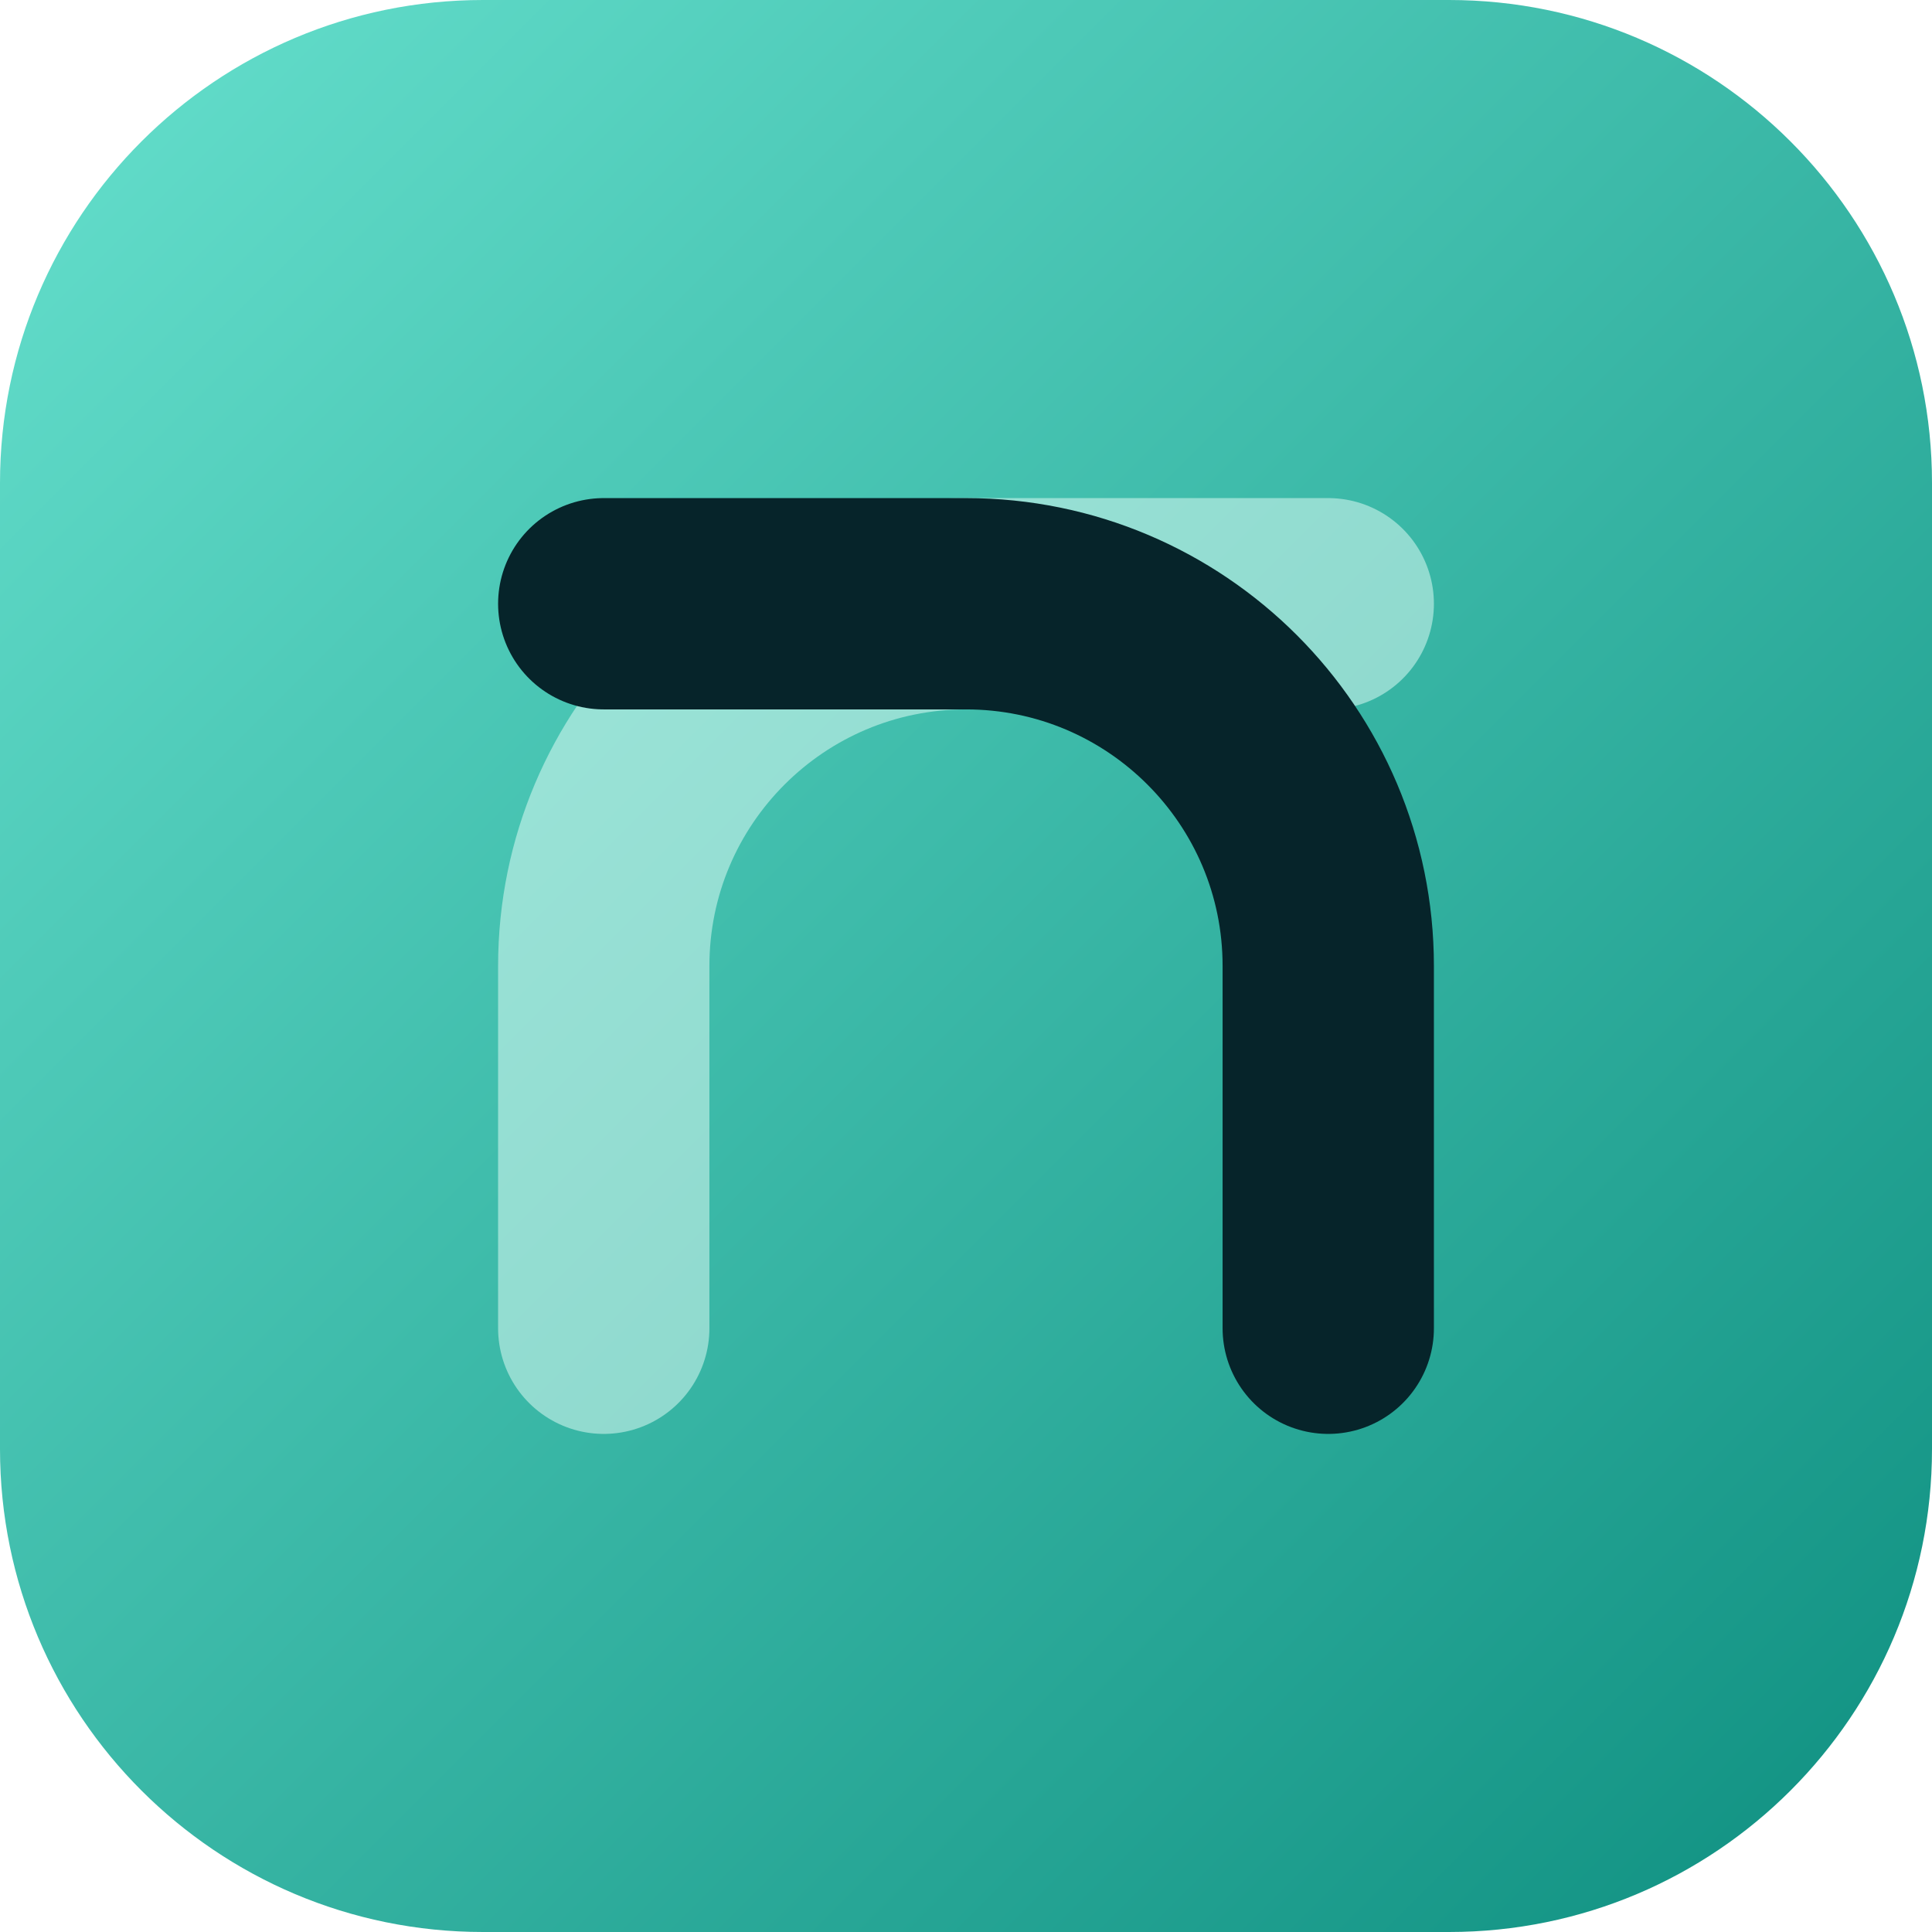
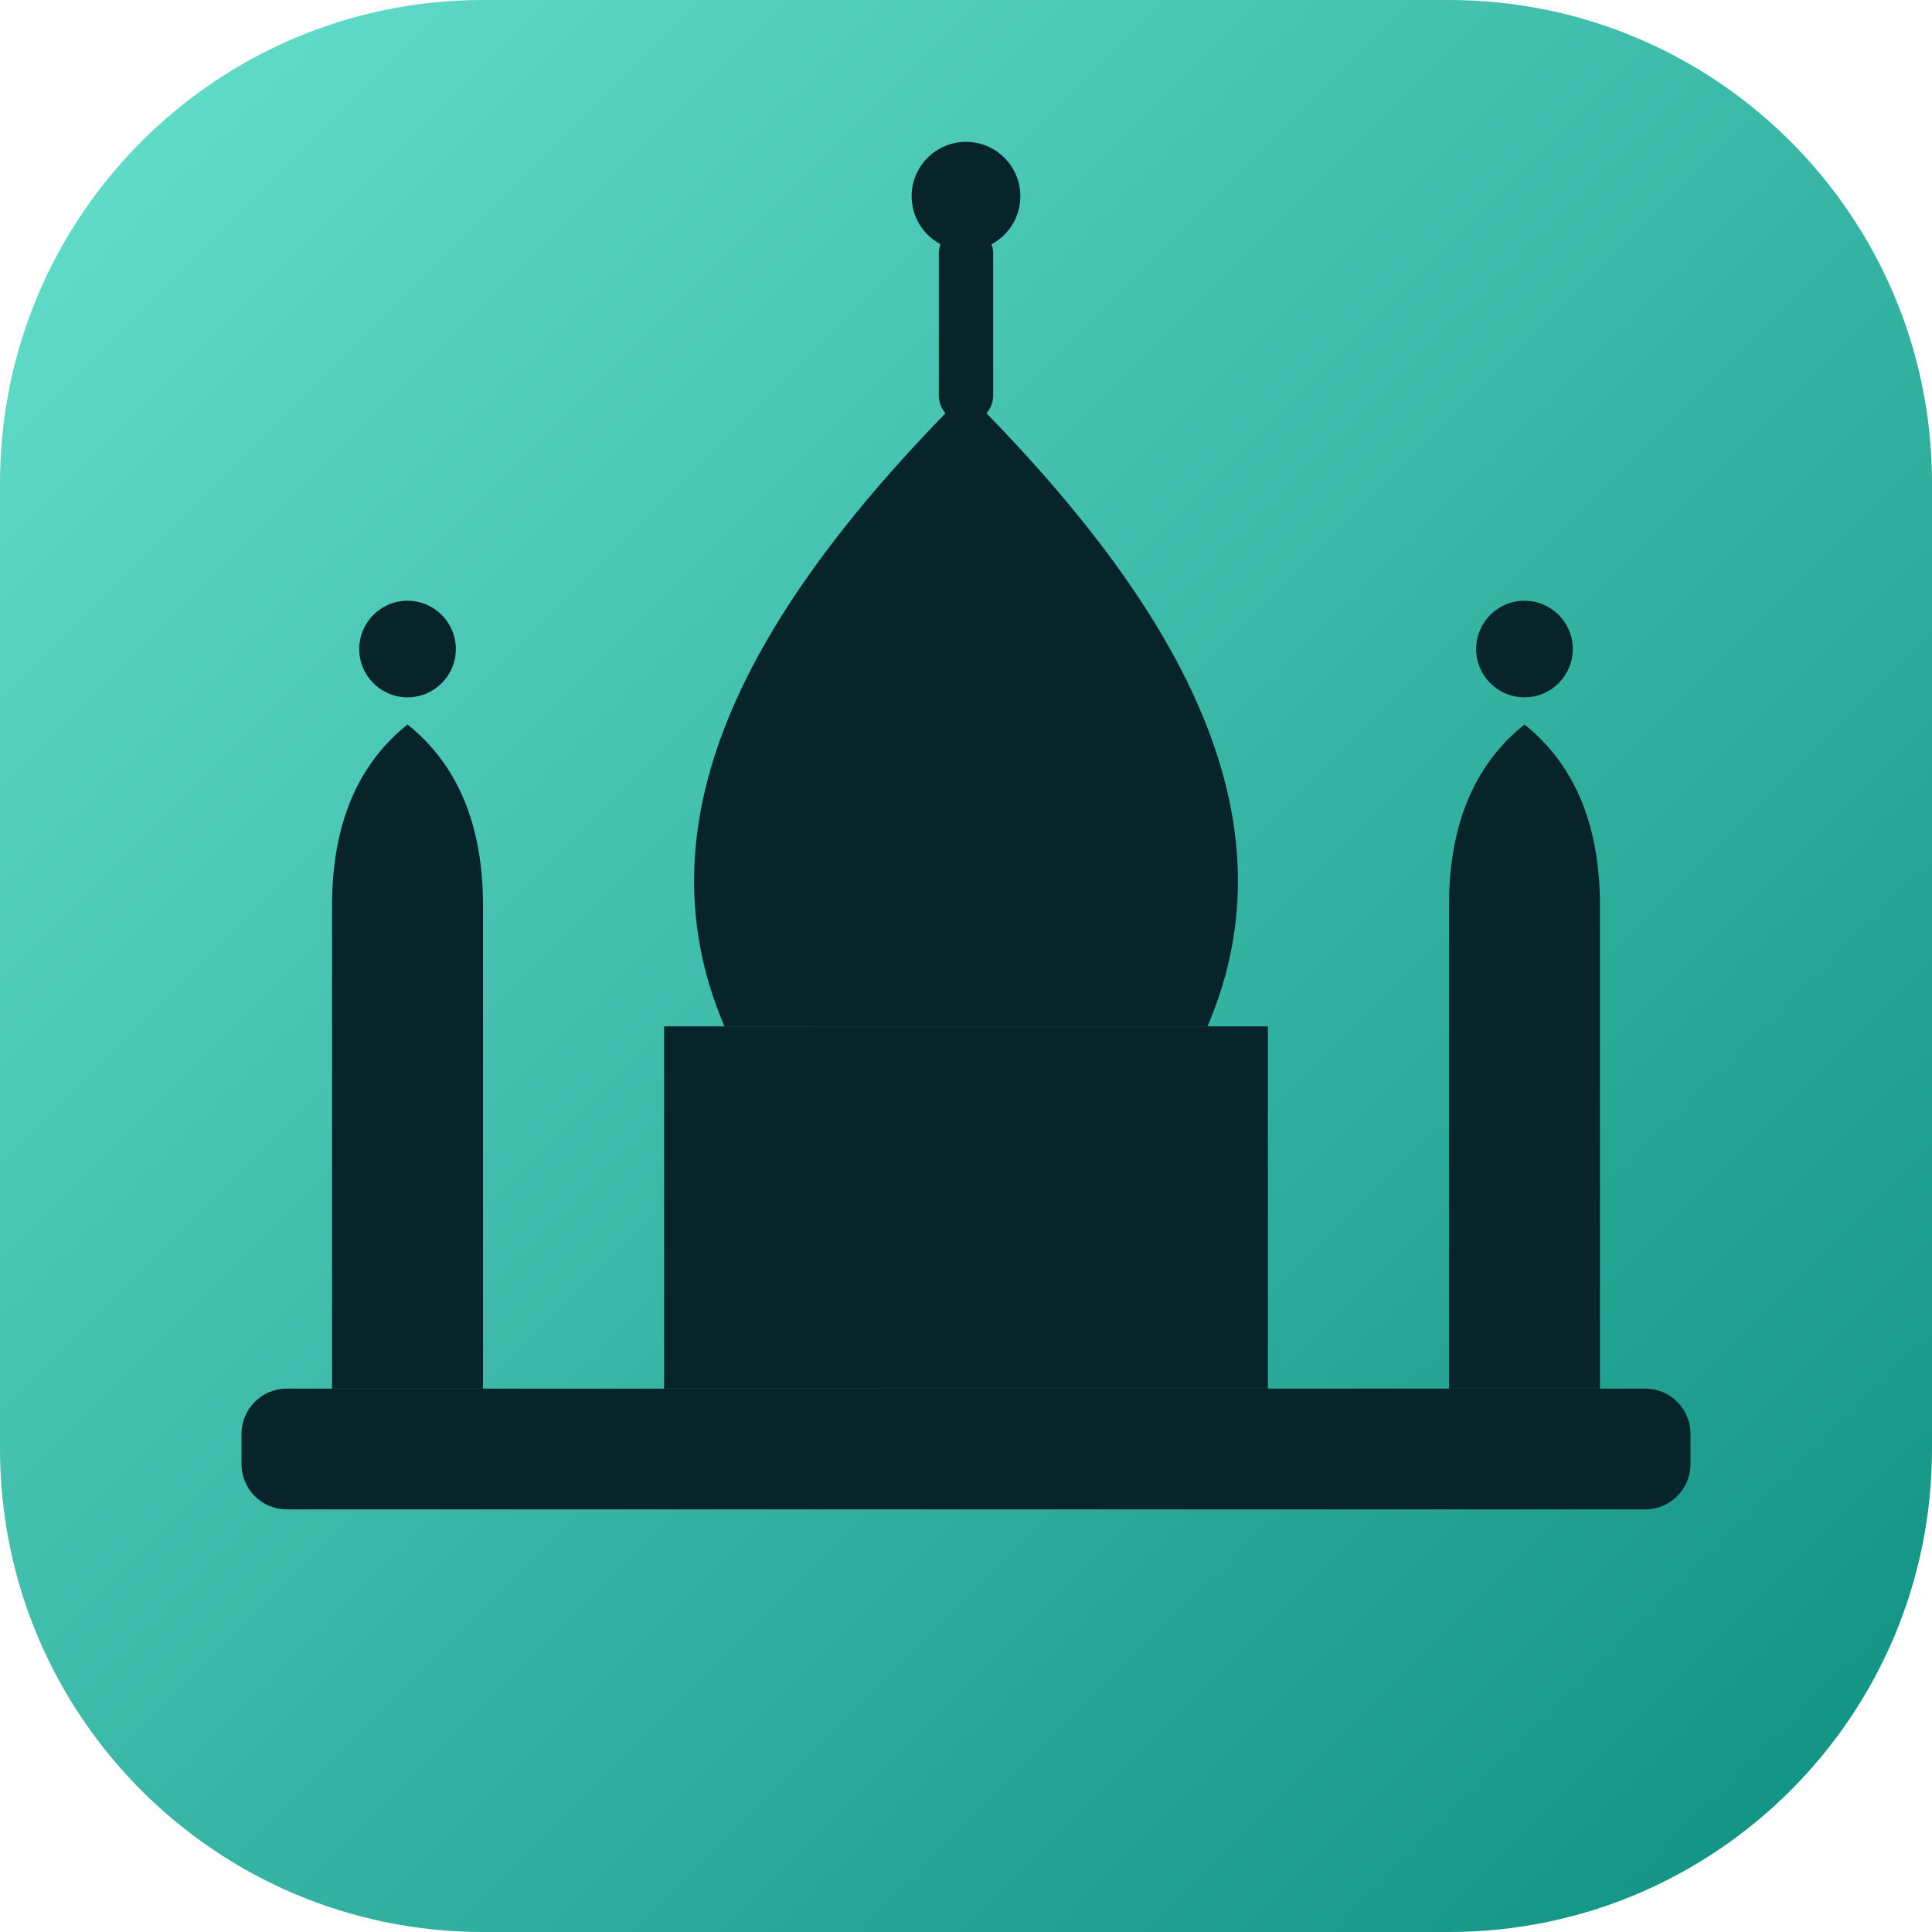
- <svg xmlns="http://www.w3.org/2000/svg" viewBox="0 0 64 64" width="64" height="64" role="img" aria-label="Aqida">
+ <svg xmlns="http://www.w3.org/2000/svg" viewBox="0 0 64 64" role="img" aria-label="Ahl-Sunnah">
  <defs>
-     <linearGradient id="aqidaGrad" x1="0" y1="0" x2="64" y2="64" gradientUnits="userSpaceOnUse">
+     <linearGradient id="asGrad" x1="0" y1="0" x2="64" y2="64" gradientUnits="userSpaceOnUse">
      <stop offset="0" stop-color="#66e0cd" />
      <stop offset="1" stop-color="#0e8f80" />
    </linearGradient>
  </defs>
-   <rect width="64" height="64" rx="16" fill="url(#aqidaGrad)" />
-   <path d="M44 20 h-12 a12 12 0 0 0 -12 12 v12" fill="none" stroke="#eafffb" stroke-opacity="0.5" stroke-width="7" stroke-linecap="round" />
-   <path d="M20 20 h12 a12 12 0 0 1 12 12 v12" fill="none" stroke="#06242a" stroke-width="7" stroke-linecap="round" />
+   <rect width="64" height="64" rx="16" fill="url(#asGrad)" />
+   <g fill="#06242a">
+     <path d="M11 46 V30 Q11 26 13.5 24 Q16 26 16 30 V46Z" />
+     <circle cx="13.5" cy="21.5" r="1.6" />
+     <path d="M48 46 V30 Q48 26 50.5 24 Q53 26 53 30 V46Z" />
+     <circle cx="50.5" cy="21.5" r="1.6" />
+     <rect x="22" y="34" width="20" height="12" />
+     <path d="M24 34 C21 27 25 20 32 13 C39 20 43 27 40 34 Z" />
+     <rect x="31.1" y="7.5" width="1.8" height="6.5" rx="0.9" />
+     <circle cx="32" cy="6.5" r="1.8" />
+     <rect x="8" y="46" width="48" height="4" rx="1.5" />
+   </g>
</svg>
